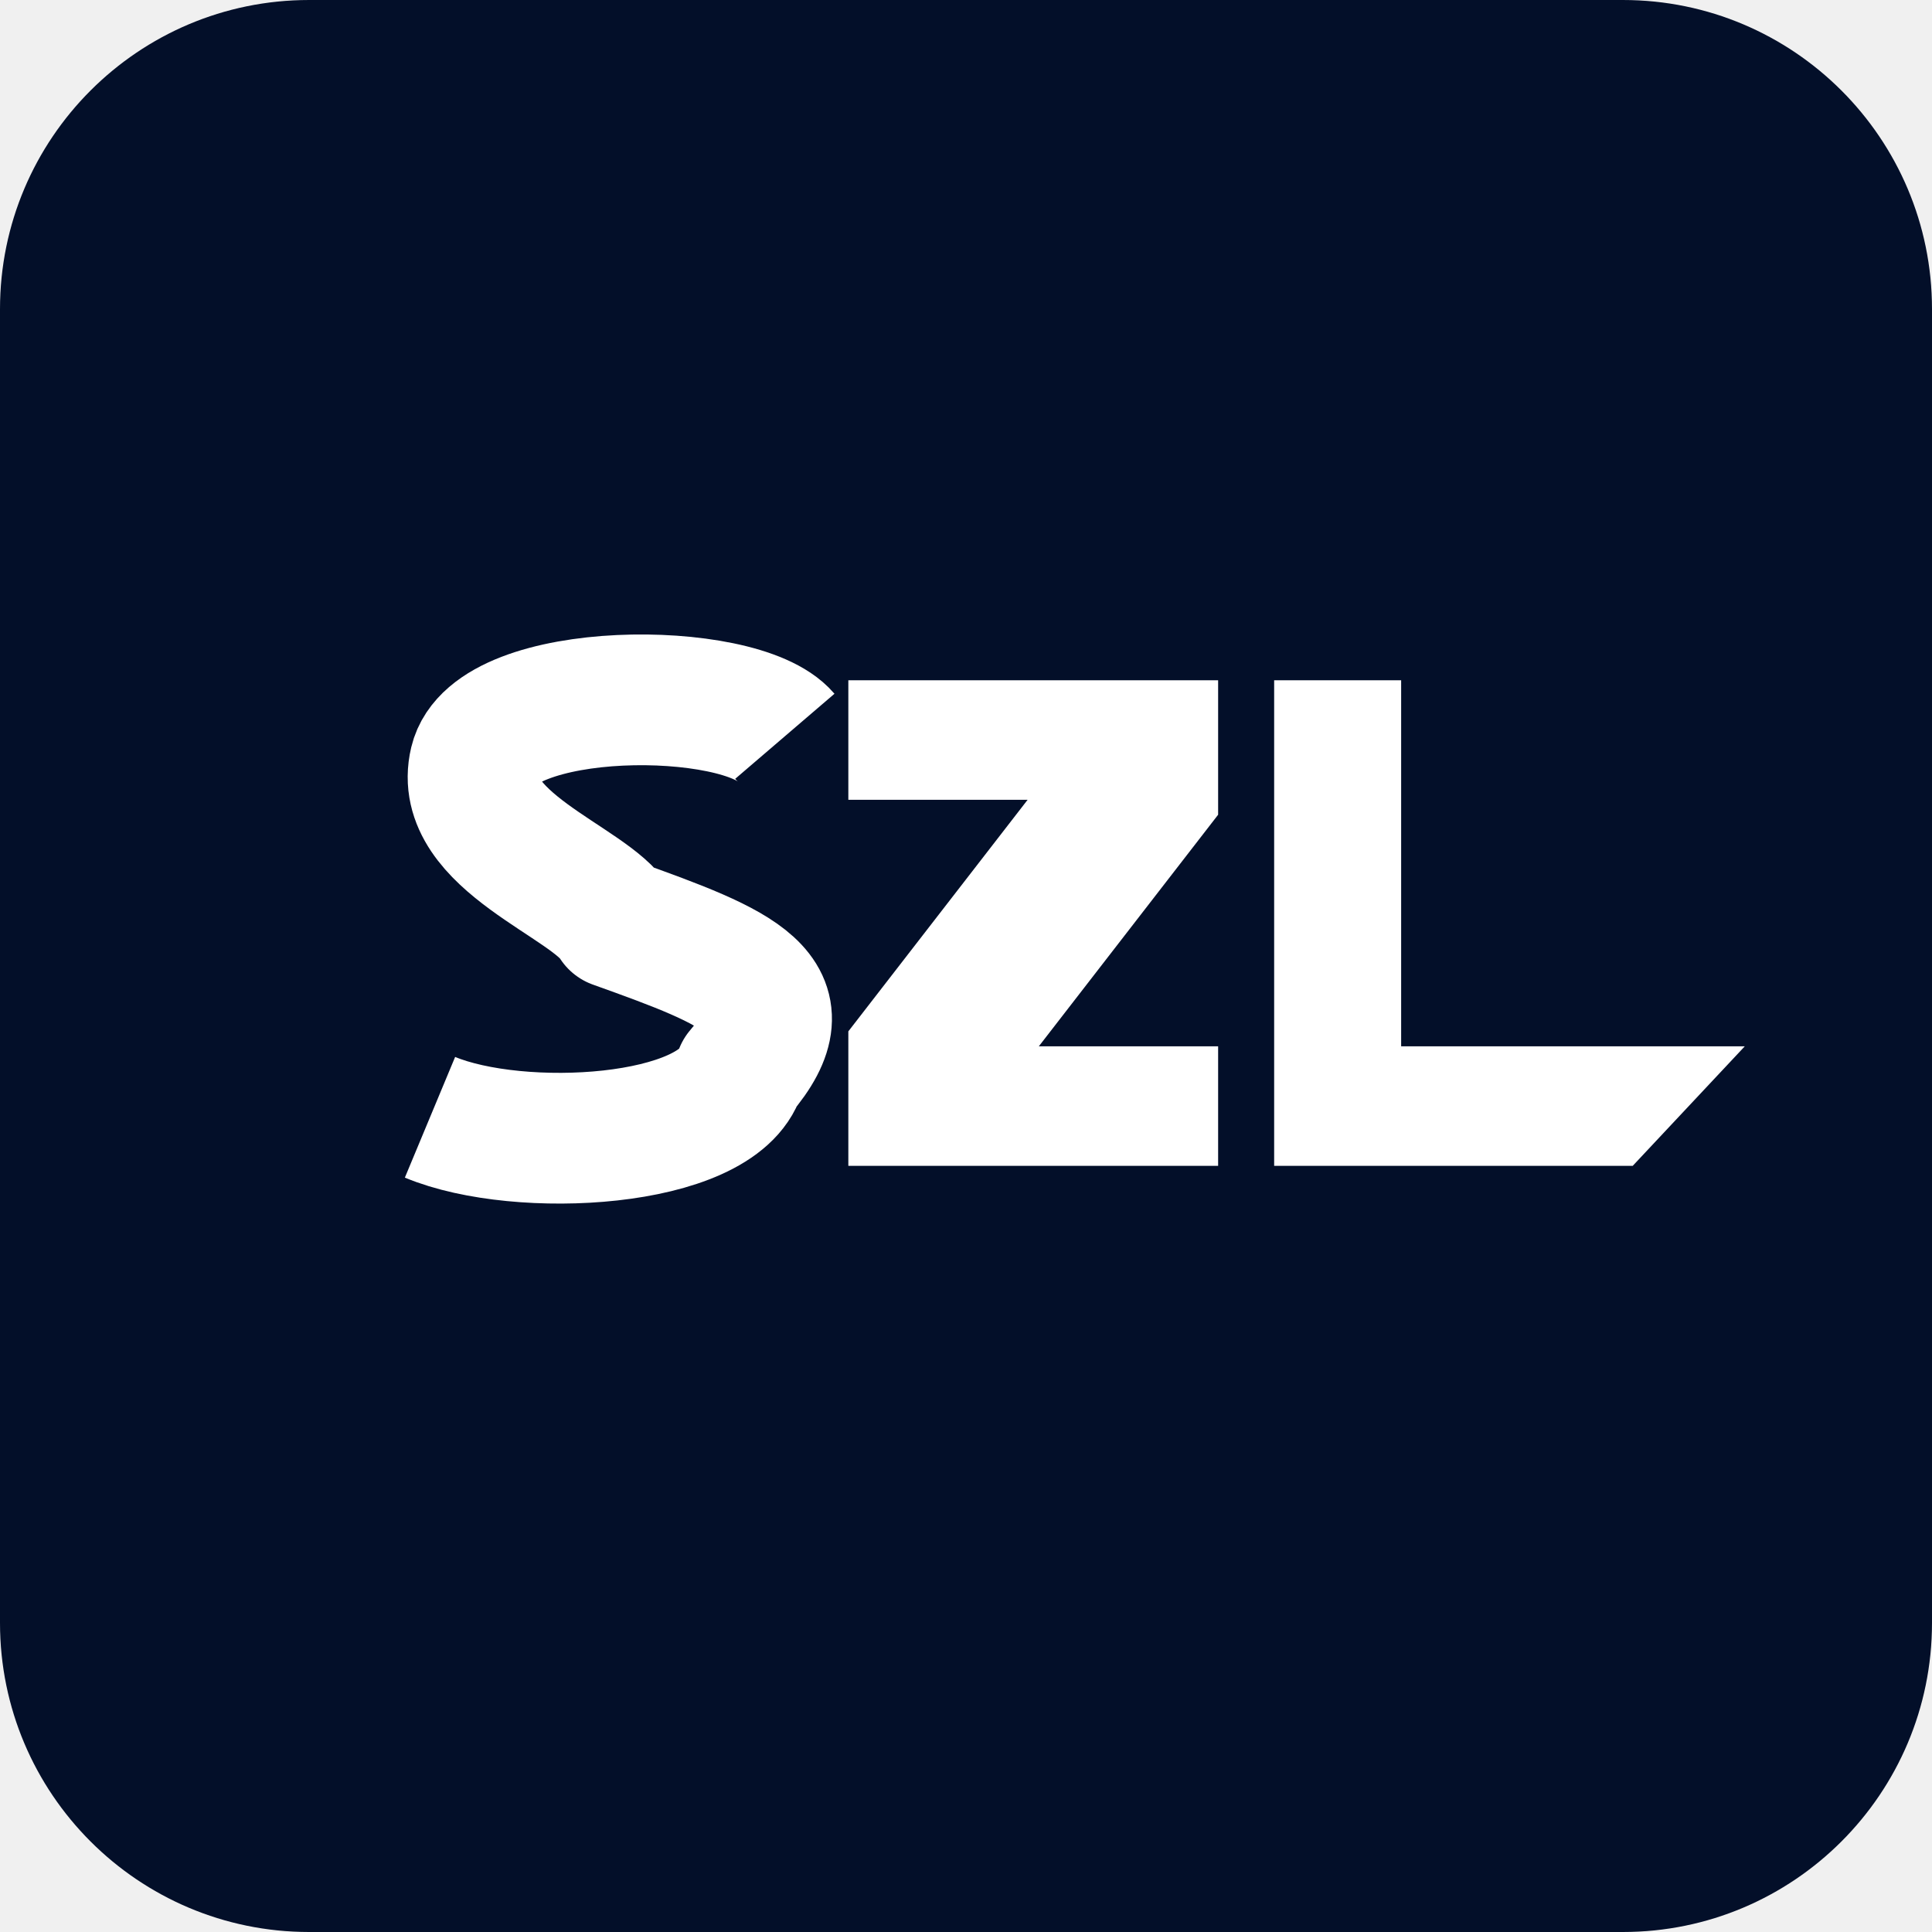
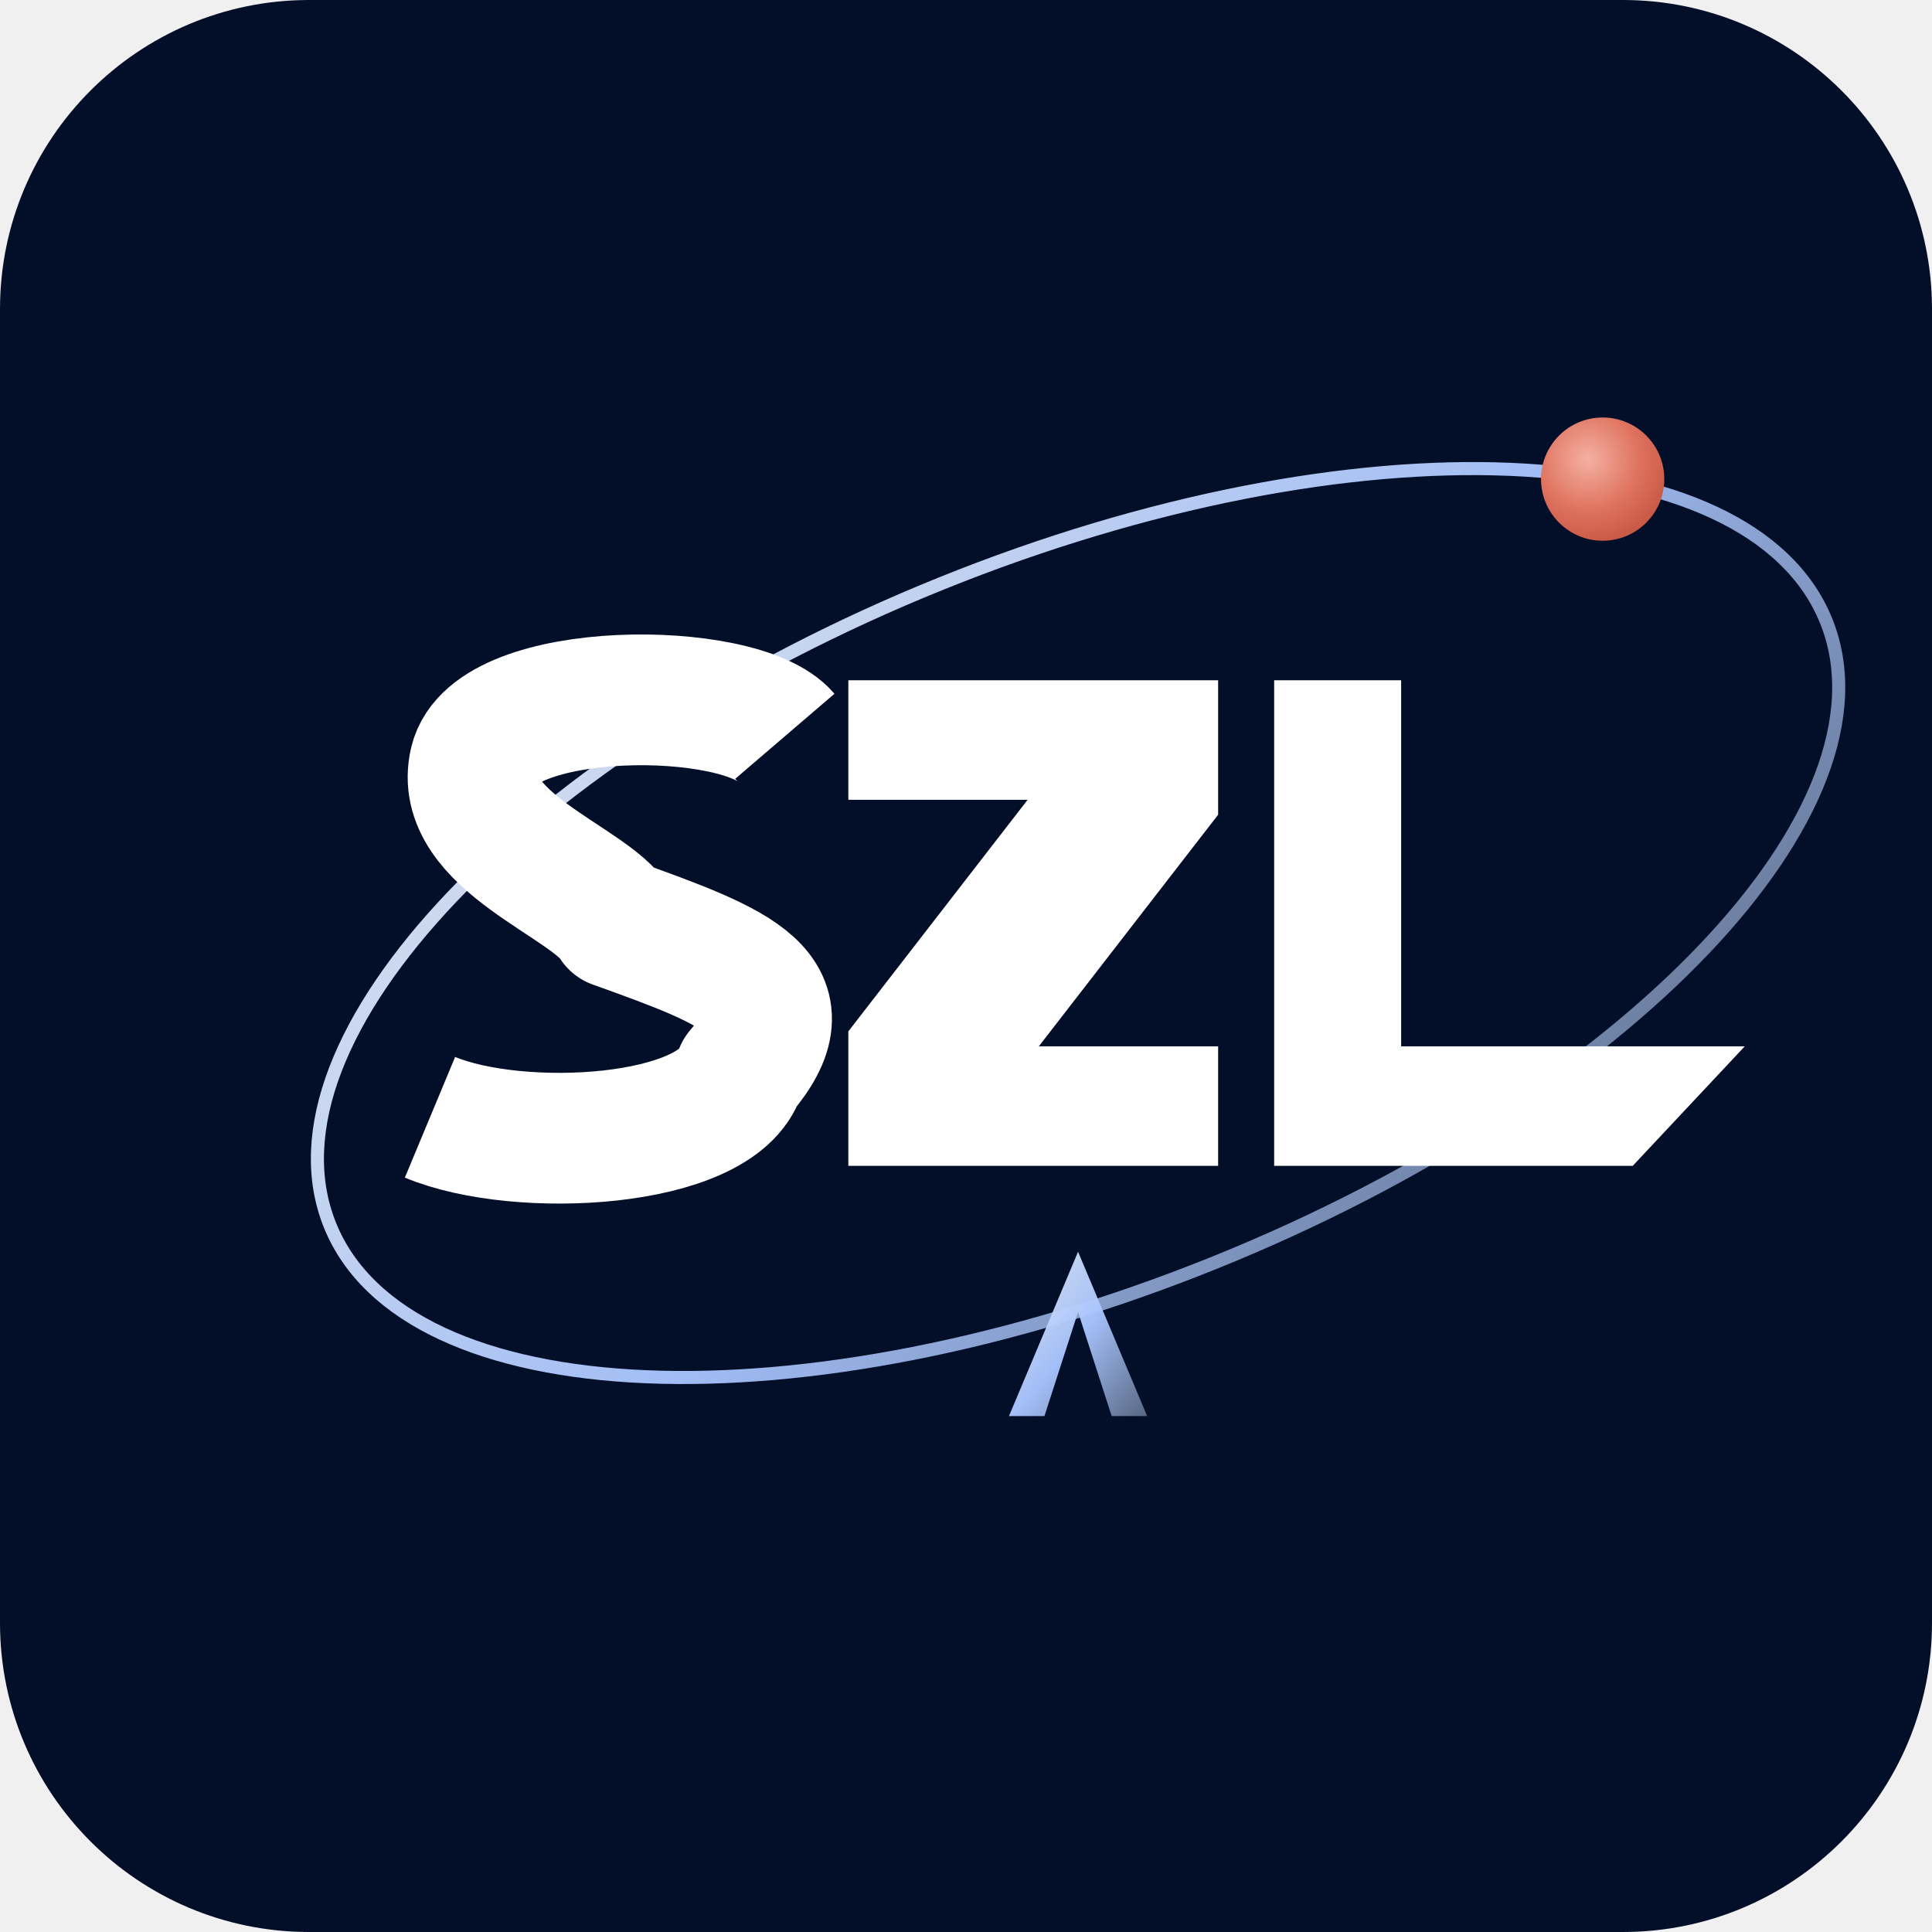
- <svg xmlns="http://www.w3.org/2000/svg" viewBox="0 0 600 600">
+ <svg xmlns="http://www.w3.org/2000/svg" viewBox="0 0 600 600" role="img" aria-labelledby="title description">
+   <defs>
+     <linearGradient id="orbit" x1="0" y1="0" x2="1" y2="1">
+       <stop offset="0" stop-color="#E9EEF6" />
+       <stop offset="0.52" stop-color="#A9C5FF" />
+       <stop offset="1" stop-color="#5C6B86" />
+     </linearGradient>
+     <radialGradient id="node" cx="38%" cy="34%" r="75%">
+       <stop offset="0" stop-color="#F4B0A2" />
+       <stop offset="0.55" stop-color="#DF735F" />
+       <stop offset="1" stop-color="#C4543F" />
+     </radialGradient>
+   </defs>
  <rect width="600" height="600" rx="96" fill="#030F29" />
  <g transform="translate(300,300) scale(0.58) translate(-597,-525)">
-     <g transform="rotate(-22 657.0 502.0)">
-       <ellipse cx="657.0" cy="502.0" rx="432" ry="196" fill="none" stroke="url(#orbit)" stroke-width="7" stroke-linecap="round" opacity="0.95" />
+     <g transform="rotate(-22 657 502)">
+       <ellipse cx="657" cy="502" rx="432" ry="196" fill="none" stroke="url(#orbit)" stroke-width="7" stroke-linecap="round" opacity="0.95" />
    </g>
-     <path d="M 500 402 C 476 374 344 374 334 416 C 324 458 396 480.0 409.0 502.0 C 476 526.0 512 540 476 582 C 464 620 358 626 310 606 " fill="none" stroke="#FFFFFF" stroke-width="70" stroke-linecap="butt" stroke-linejoin="round" />
+     <path d="M500 402 C476 374 344 374 334 416 C324 458 396 480 409 502 C476 526 512 540 476 582 C464 620 358 626 310 606" fill="none" stroke="#FFFFFF" stroke-width="70" stroke-linecap="butt" stroke-linejoin="round" />
    <g fill="#FFFFFF">
-       <path d="M 534 372 L 732 372 L 732 444 L 636 568 L 732 568 L 732 632 L 534 632 L 534 560 L 630 436 L 534 436 Z" />
-       <path d="M 762 372 L 830 372 L 830 568 L 1014 568 L 954 632 L 762 632 Z" />
+       <path d="M534 372 H732 V444 L636 568 H732 V632 H534 V560 L630 436 H534Z" />
+       <path d="M762 372 H830 V568 H1014 L954 632 H762Z" />
    </g>
    <circle cx="937.9" cy="264.3" r="33" fill="url(#node)" />
-     <path d="M 657.0 678 L 694.0 766 L 675.0 766 L 657.0 710.3 L 639.0 766 L 620.0 766 Z" fill="url(#orbit)" opacity="0.96" />
+     <path d="M657 678 L694 766 H675 L657 710.3 L639 766 H620Z" fill="url(#orbit)" opacity="0.96" />
  </g>
</svg>
